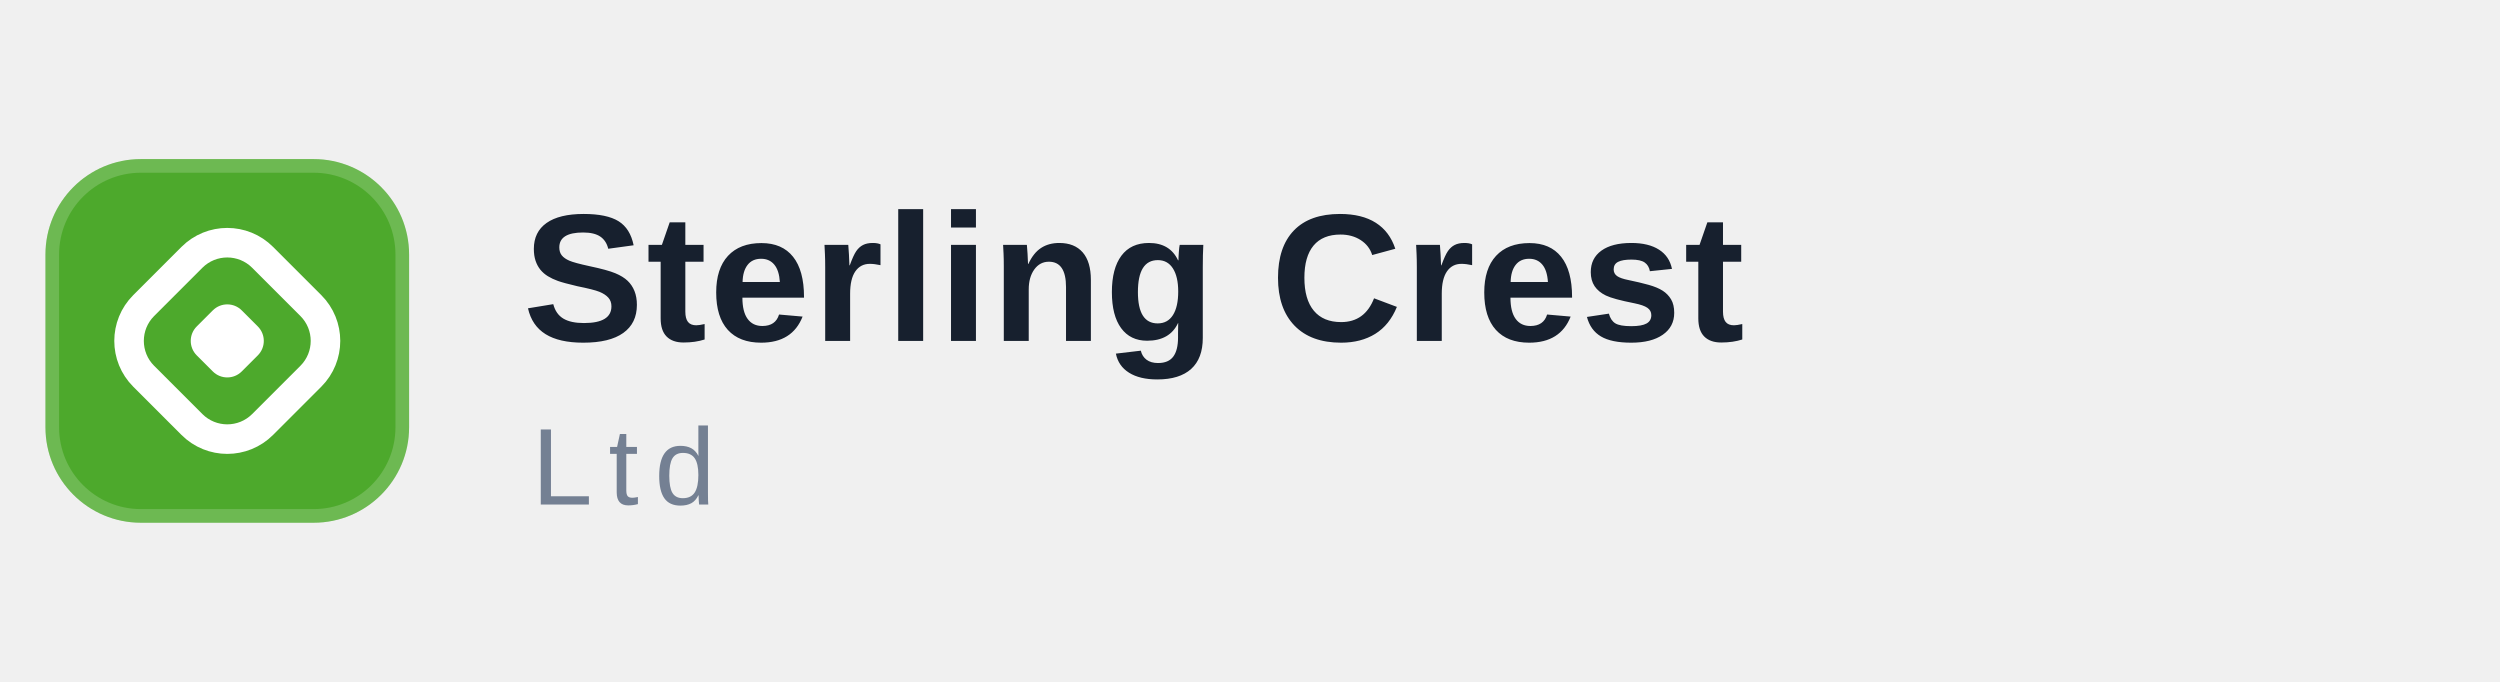
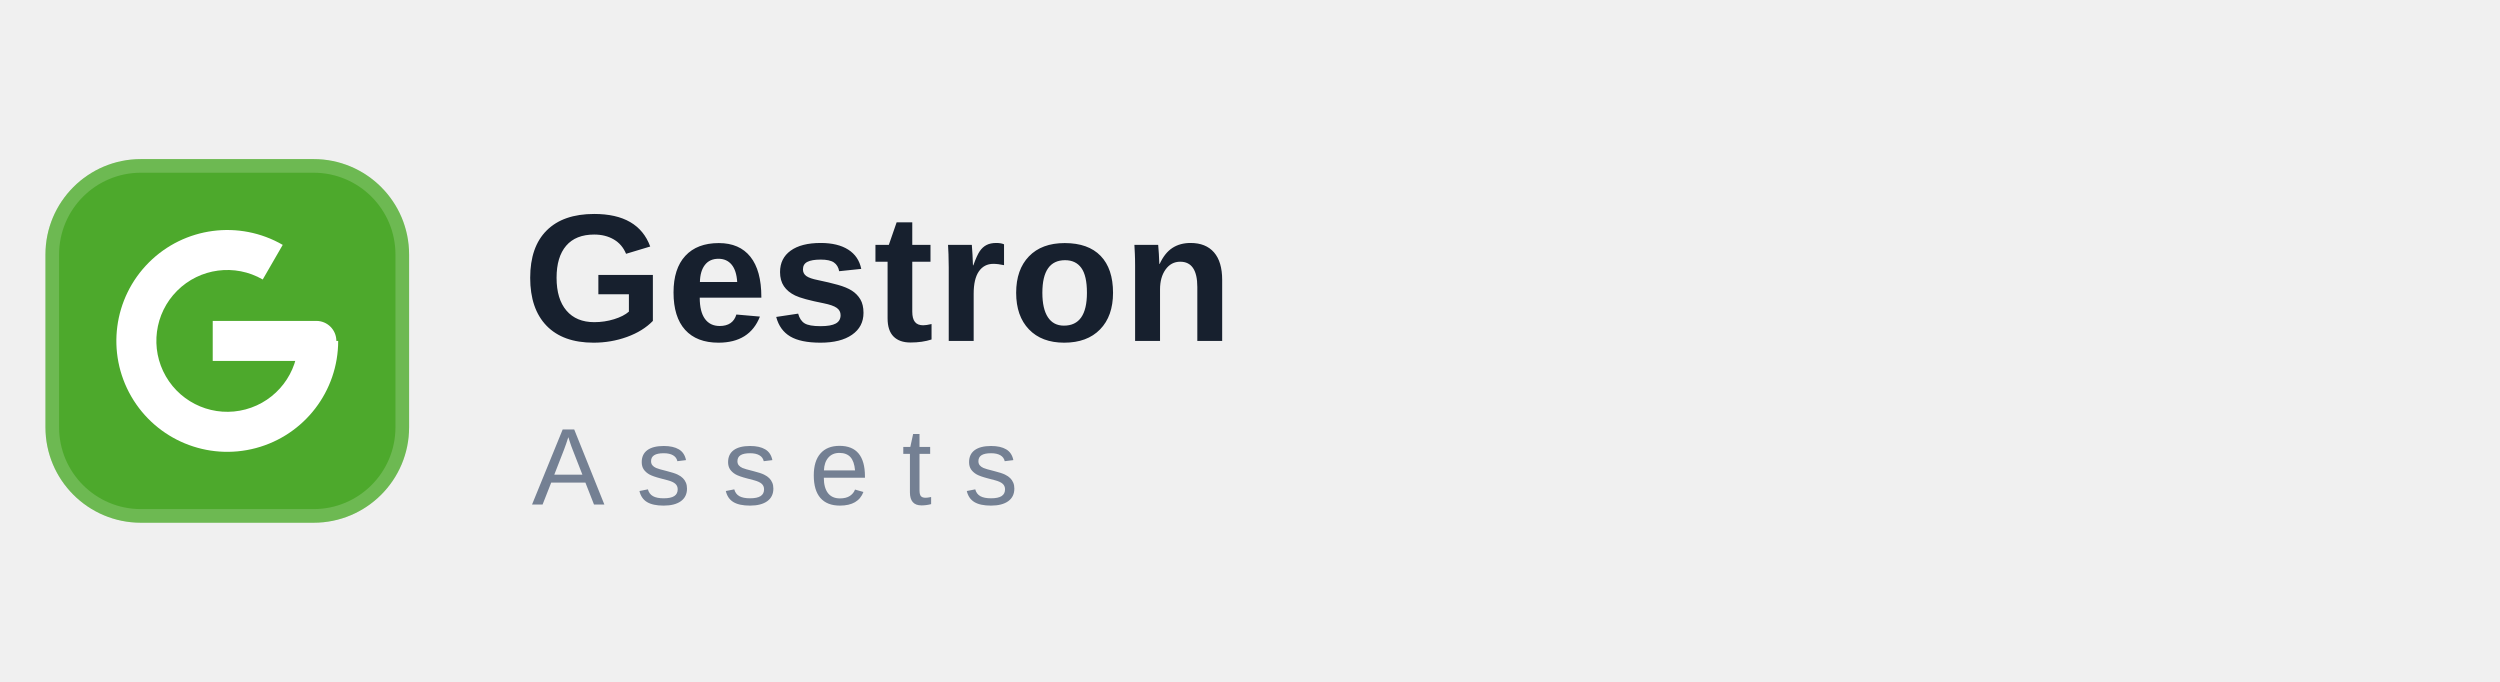
- <svg xmlns="http://www.w3.org/2000/svg" width="1100" height="300" viewBox="0 0 1100 300" role="img" aria-label="Sterling Crest Ltd">
+ <svg xmlns="http://www.w3.org/2000/svg" width="1100" height="300" viewBox="0 0 1100 300" role="img" aria-label="Gestron Assets">
  <rect x="20" y="70" width="160" height="160" rx="42" fill="#4DA92C" />
  <rect x="23" y="73" width="154" height="154" rx="39" fill="none" stroke="#ffffff" stroke-opacity=".18" stroke-width="6" />
-   <g transform="rotate(45 100 150)">
-     <rect x="63" y="113" width="74" height="74" rx="22" fill="none" stroke="#ffffff" stroke-width="13" />
-     <rect x="86" y="136" width="28" height="28" rx="9" fill="#ffffff" />
+   <g transform="translate(20,70) scale(1.6)" fill="#ffffff">
+     <path d="M 65.25 23.59 A 30.5 30.5 0 1 0 80.5 50 L 69.5 50 A 19.5 19.5 0 1 1 59.75 33.11 Z" />
+     <path d="M 46 44.5 L 74.5 44.5 A 5.5 5.5 0 0 1 74.5 55.5 L 46 55.5 Z" />
  </g>
-   <text x="230" y="150" font-family="Arial, Helvetica, sans-serif" font-size="80" font-weight="700" fill="#17202e" letter-spacing="1">Sterling Crest</text>
-   <text x="234" y="222" font-family="Arial, Helvetica, sans-serif" font-size="48" font-weight="500" fill="#748093" letter-spacing="7">Ltd</text>
+   <text x="230" y="150" font-family="Arial, Helvetica, sans-serif" font-size="80" font-weight="700" fill="#17202e" letter-spacing="1">Gestron</text>
+   <text x="234" y="222" font-family="Arial, Helvetica, sans-serif" font-size="48" font-weight="500" fill="#748093" letter-spacing="14">Assets</text>
</svg>
